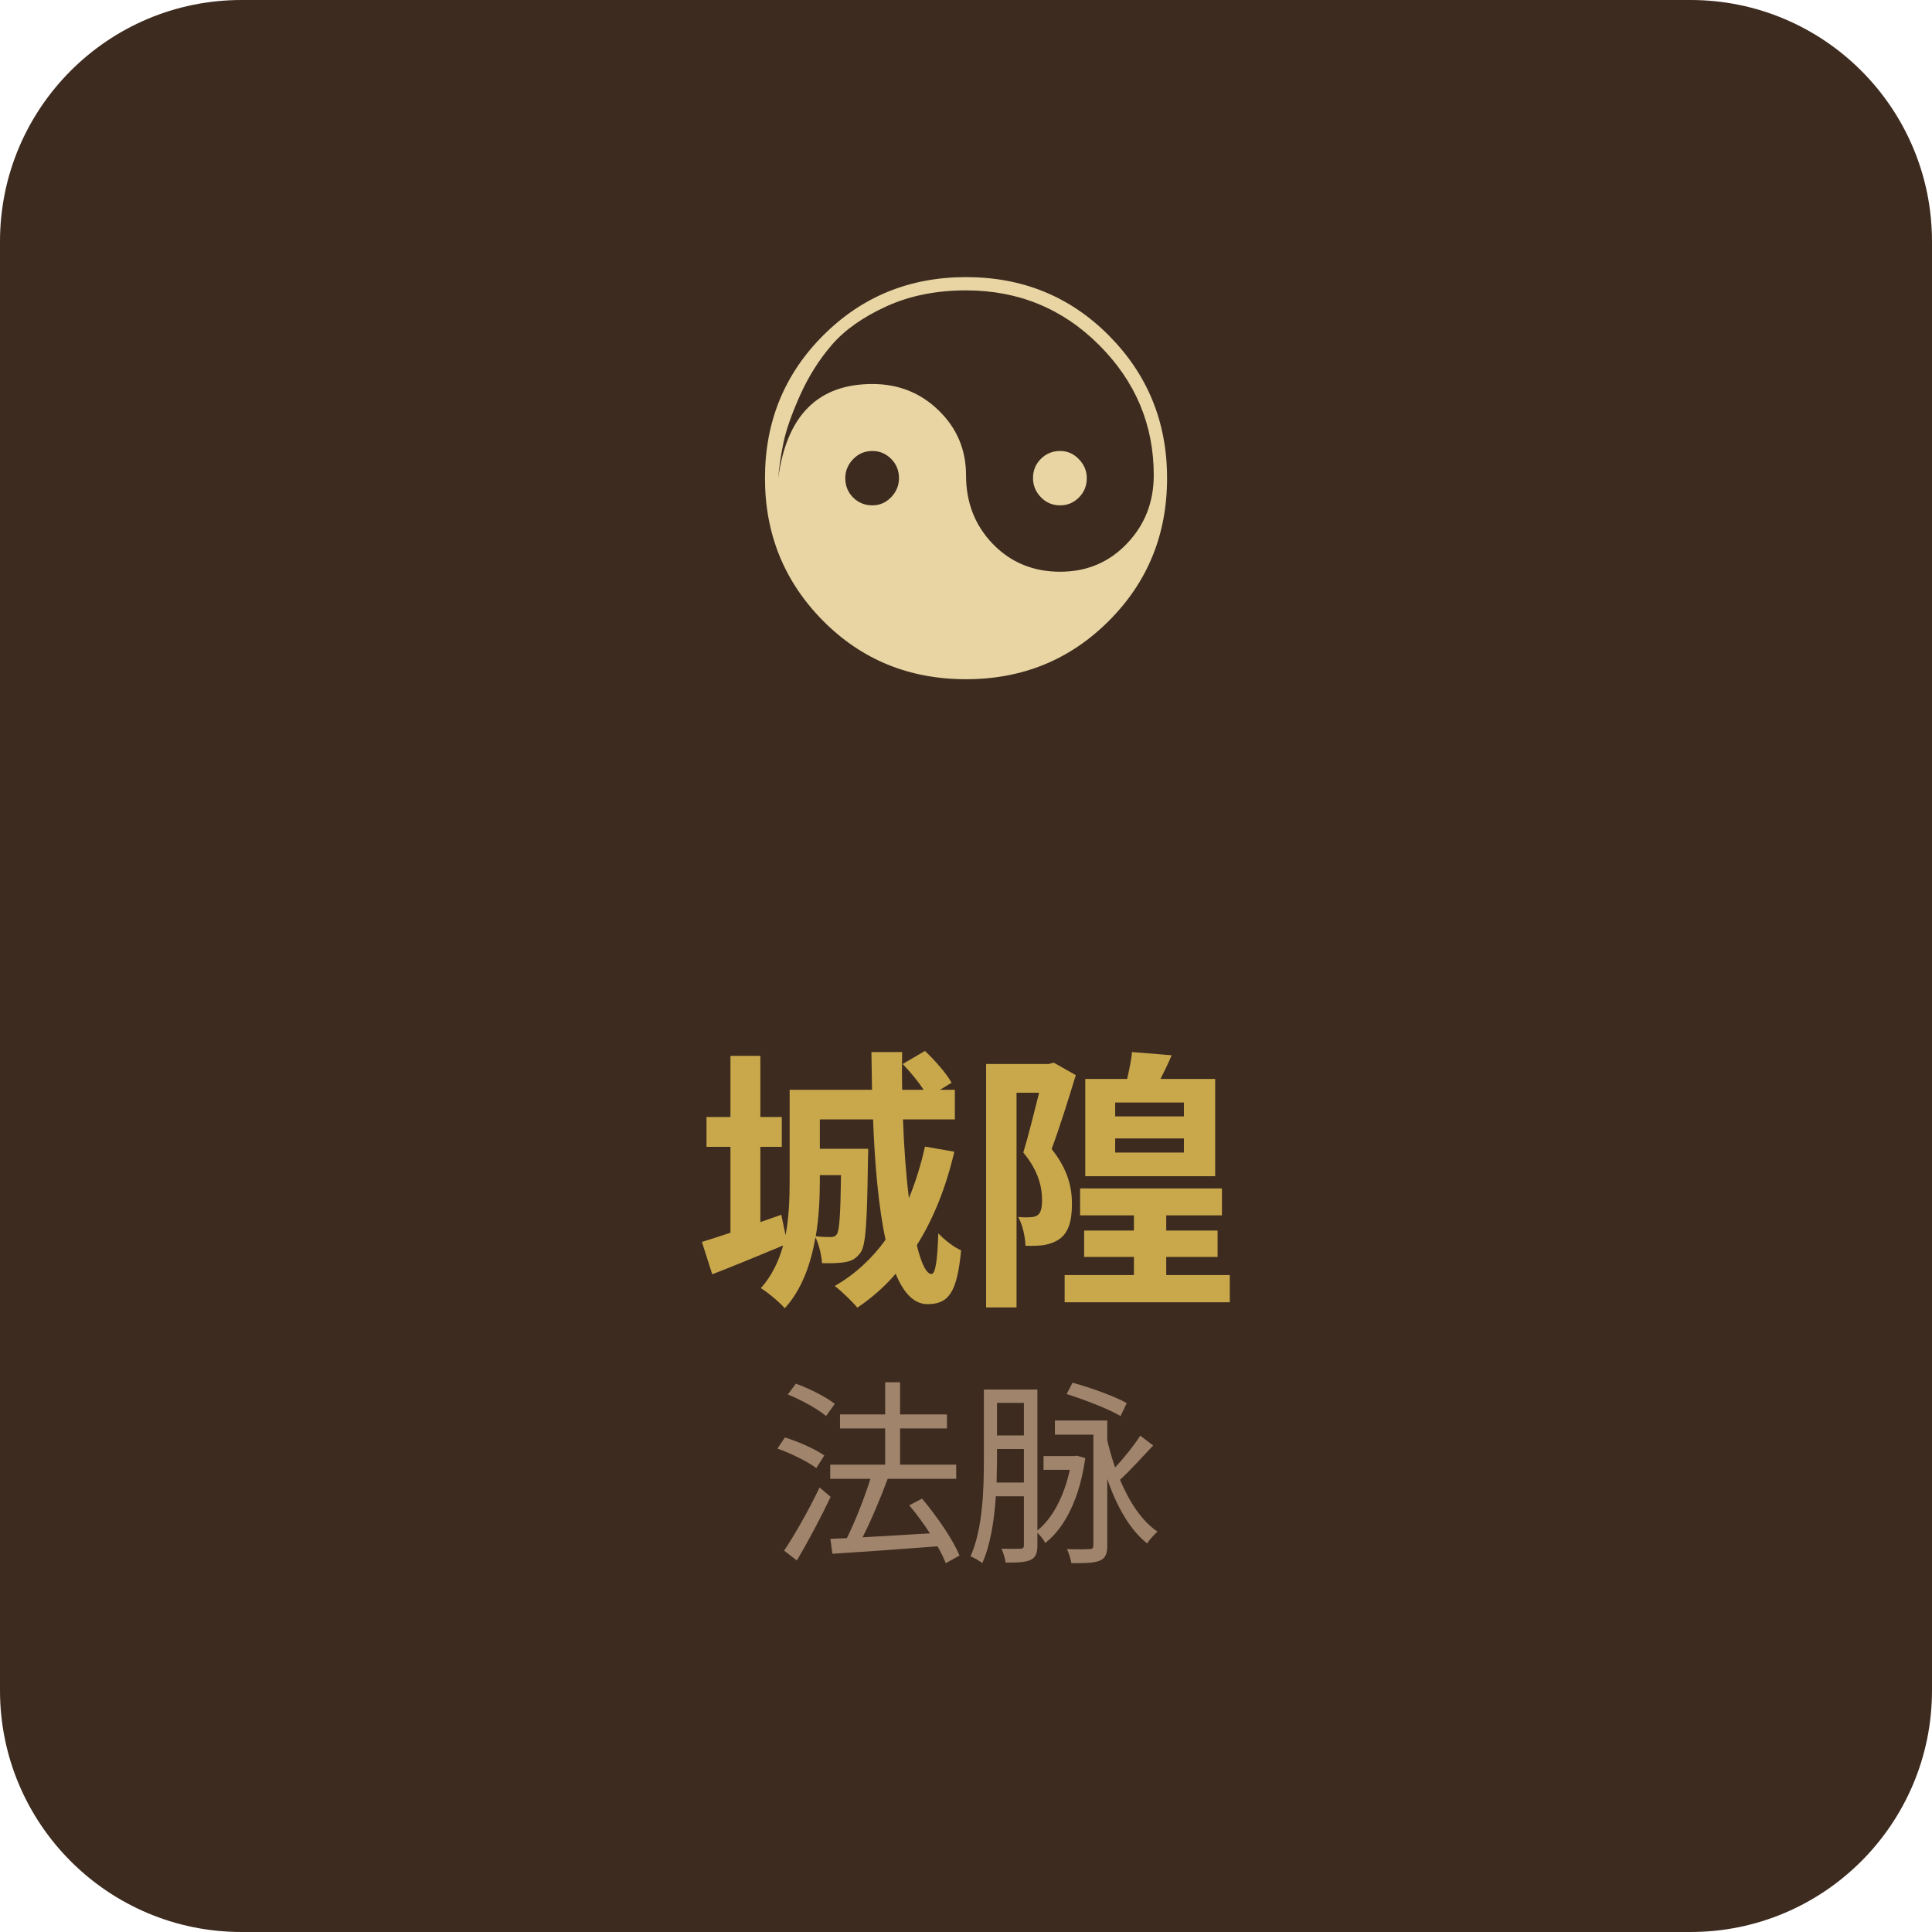
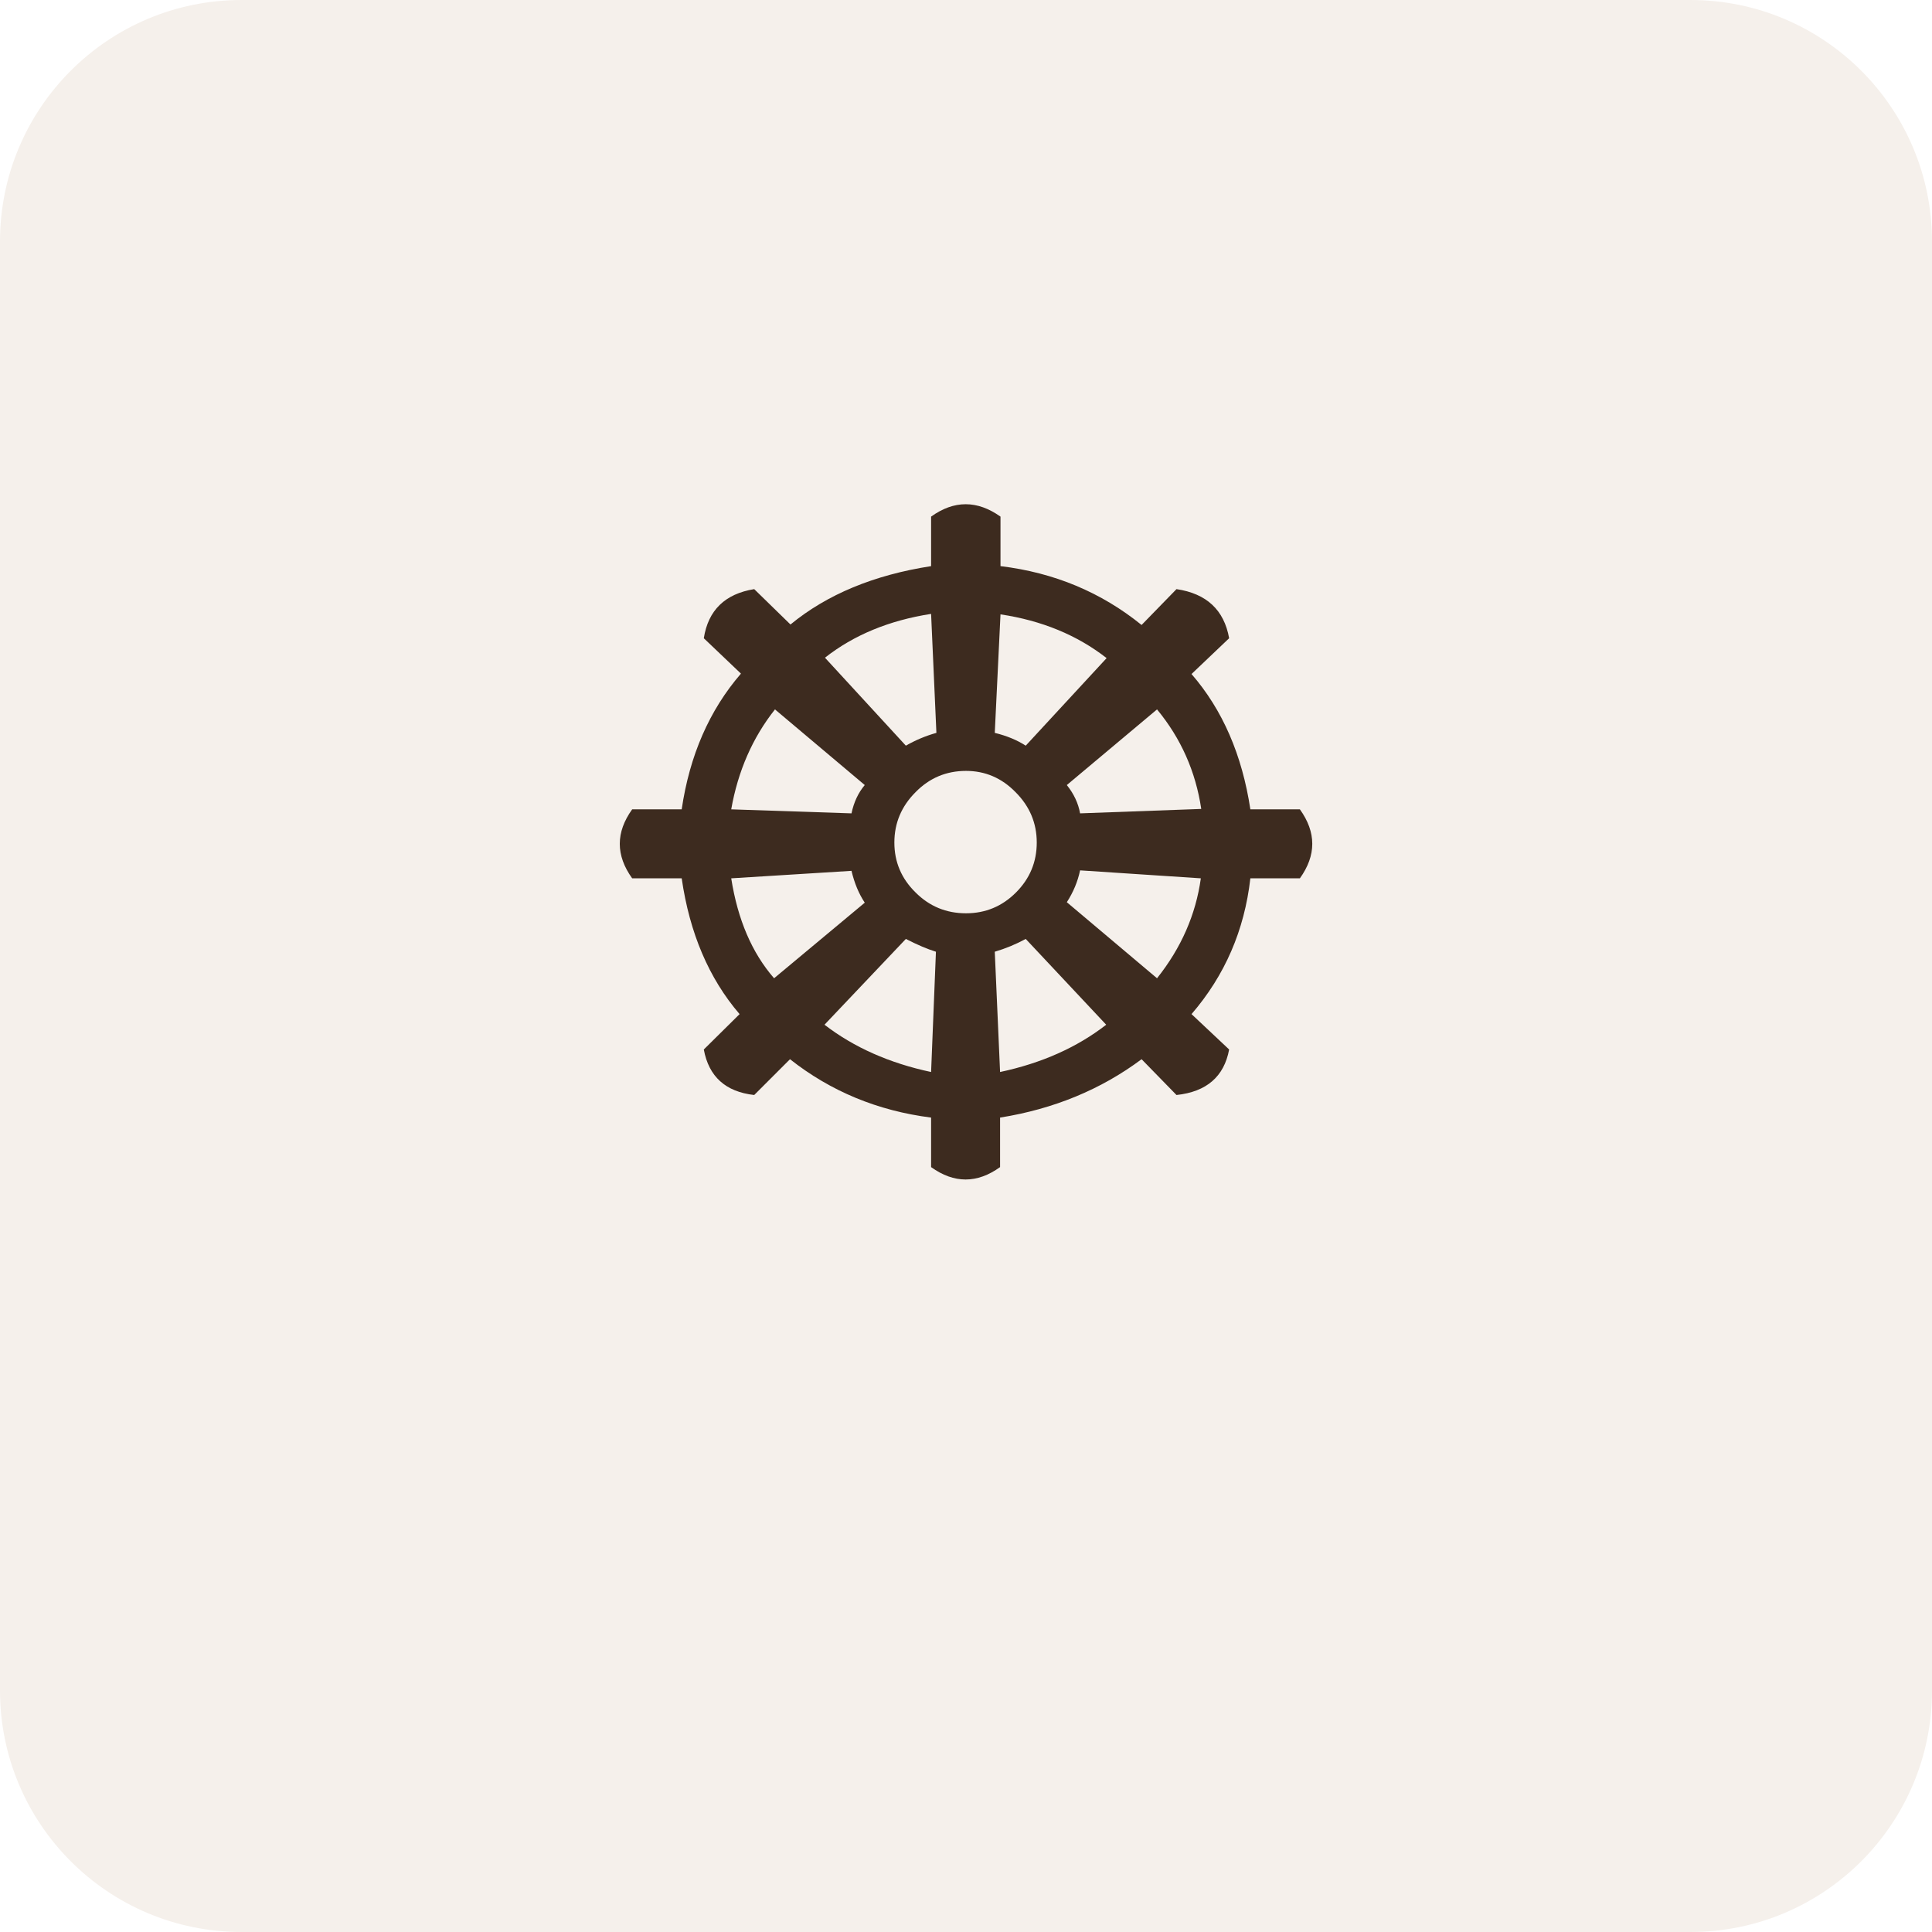
- <svg xmlns="http://www.w3.org/2000/svg" width="512" height="512" viewBox="0 0 512 512">
-   <rect width="512" height="512" rx="64" fill="#3d2b1f" />
-   <text x="256" y="180" text-anchor="middle" font-size="160" fill="#e8d5a3">☯</text>
-   <text x="256" y="340" text-anchor="middle" font-size="72" fill="#c9a84c" font-family="serif" font-weight="bold">城隍</text>
-   <text x="256" y="410" text-anchor="middle" font-size="52" fill="#a0846c" font-family="serif">法脉</text>
+ <svg xmlns="http://www.w3.org/2000/svg" viewBox="0 0 512 512" width="512" height="512">
+   <rect width="512" height="512" fill="#F5F0EB" rx="64" />
+   <text x="256" y="310" text-anchor="middle" font-size="240" fill="#3D2B1F">☸</text>
</svg>
